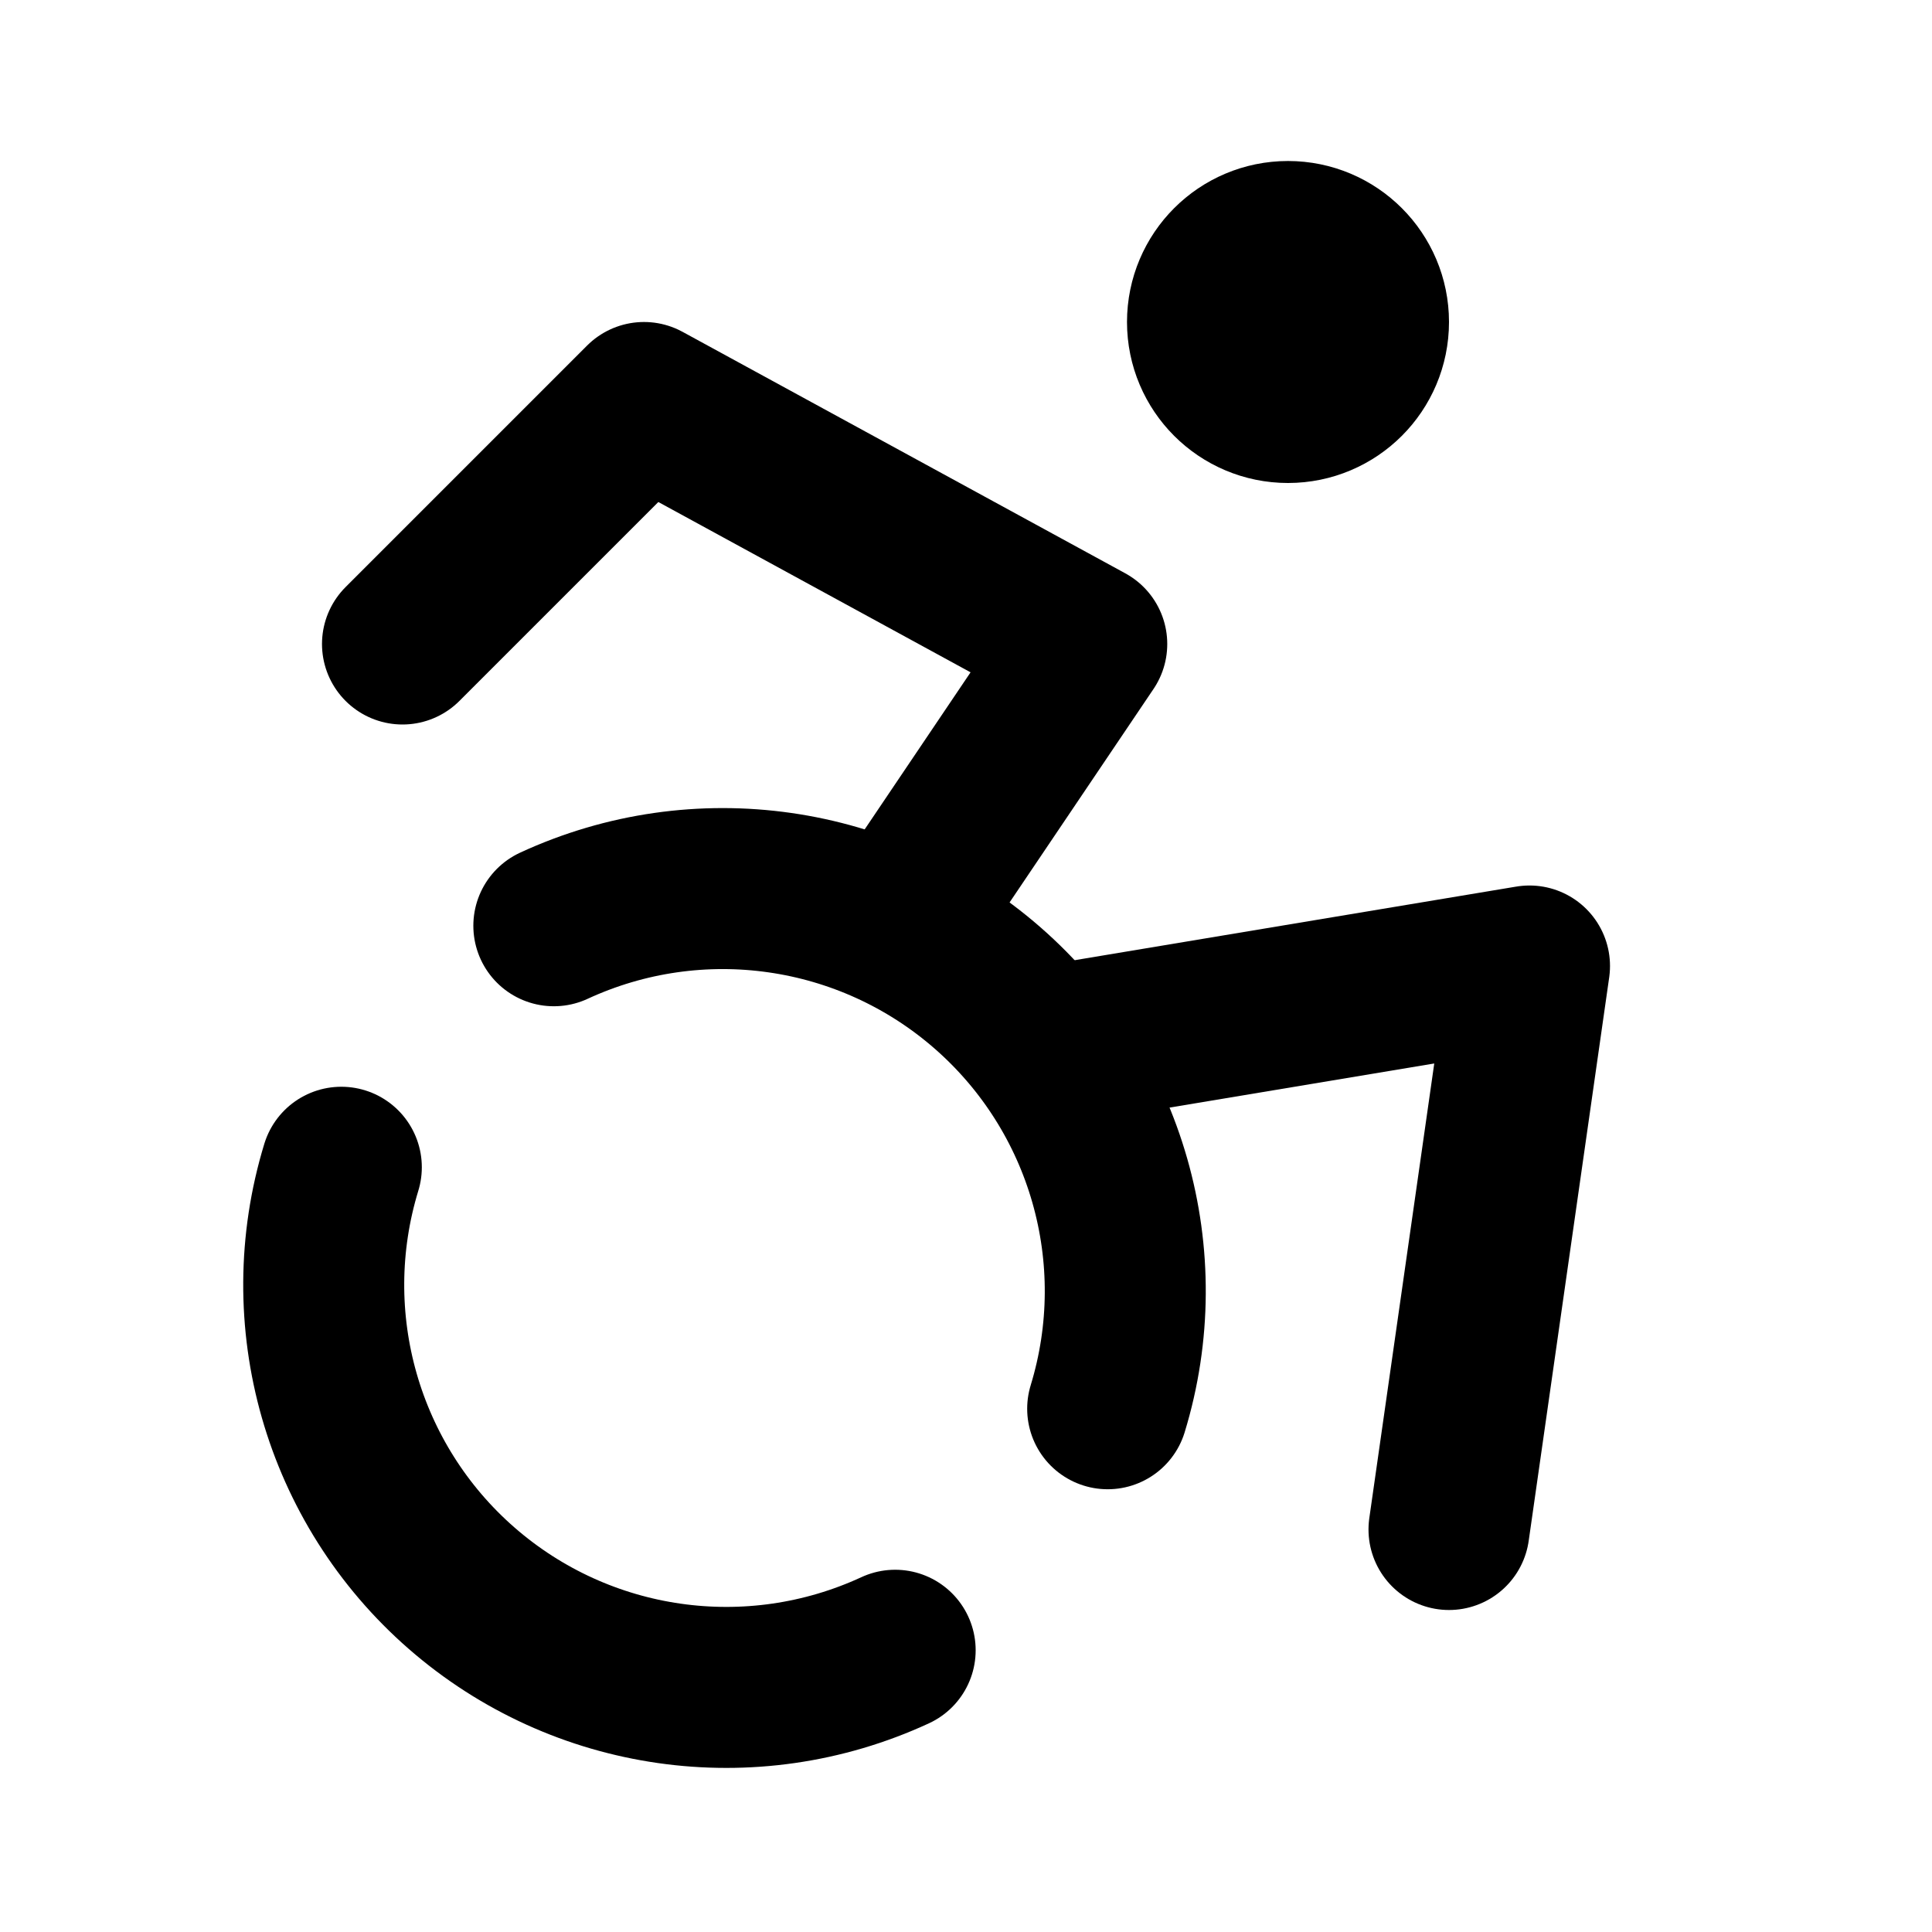
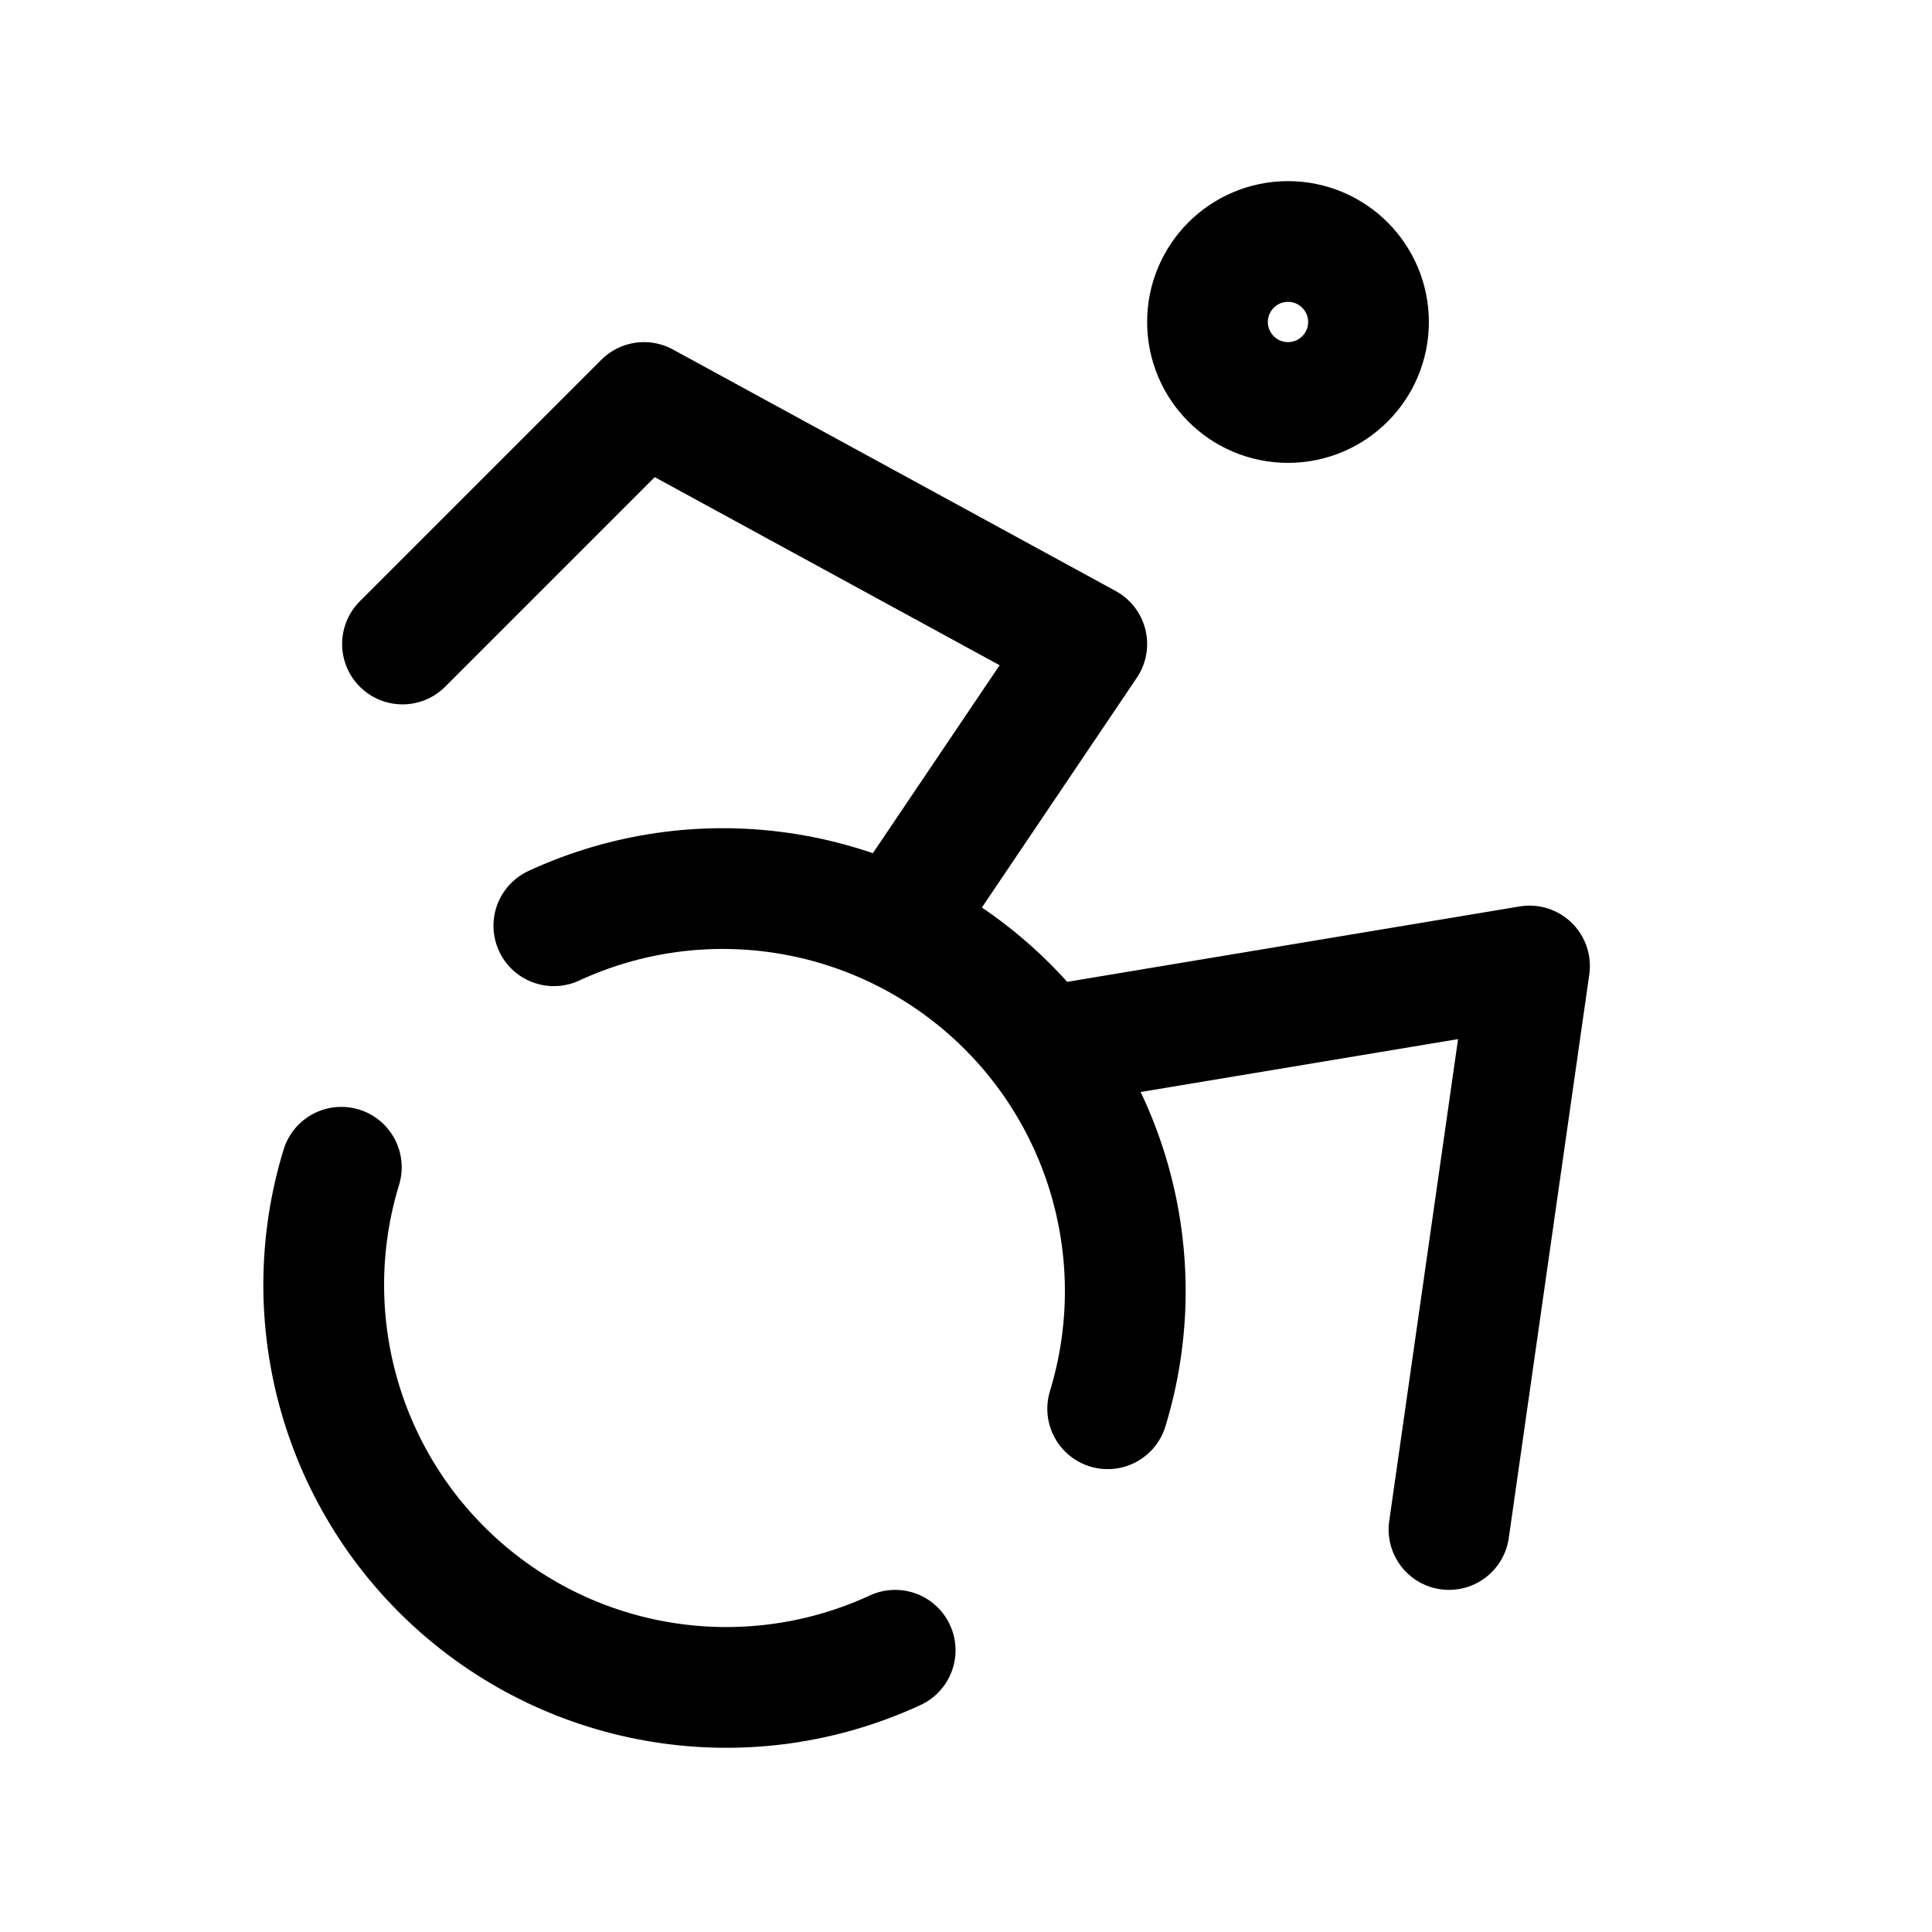
- <svg xmlns="http://www.w3.org/2000/svg" width="24" height="24" viewBox="0 0 24 24" fill="none" stroke="currentColor" stroke-width="2" stroke-linecap="round" stroke-linejoin="round" class="lucide lucide-accessibility-icon lucide-accessibility">
+ <svg xmlns="http://www.w3.org/2000/svg" width="24" height="24" viewBox="0 0 24 24" fill="none" stroke="currentColor" stroke-width="1.5" stroke-linecap="round" stroke-linejoin="round" class="lucide lucide-accessibility-icon lucide-accessibility">
  <circle cx="16" cy="4" r="1" />
  <path d="m18 19 1-7-6 1" />
  <path d="m5 8 3-3 5.5 3-2.36 3.5" />
  <path d="M4.24 14.5a5 5 0 0 0 6.88 6" />
  <path d="M13.76 17.5a5 5 0 0 0-6.88-6" />
</svg>
